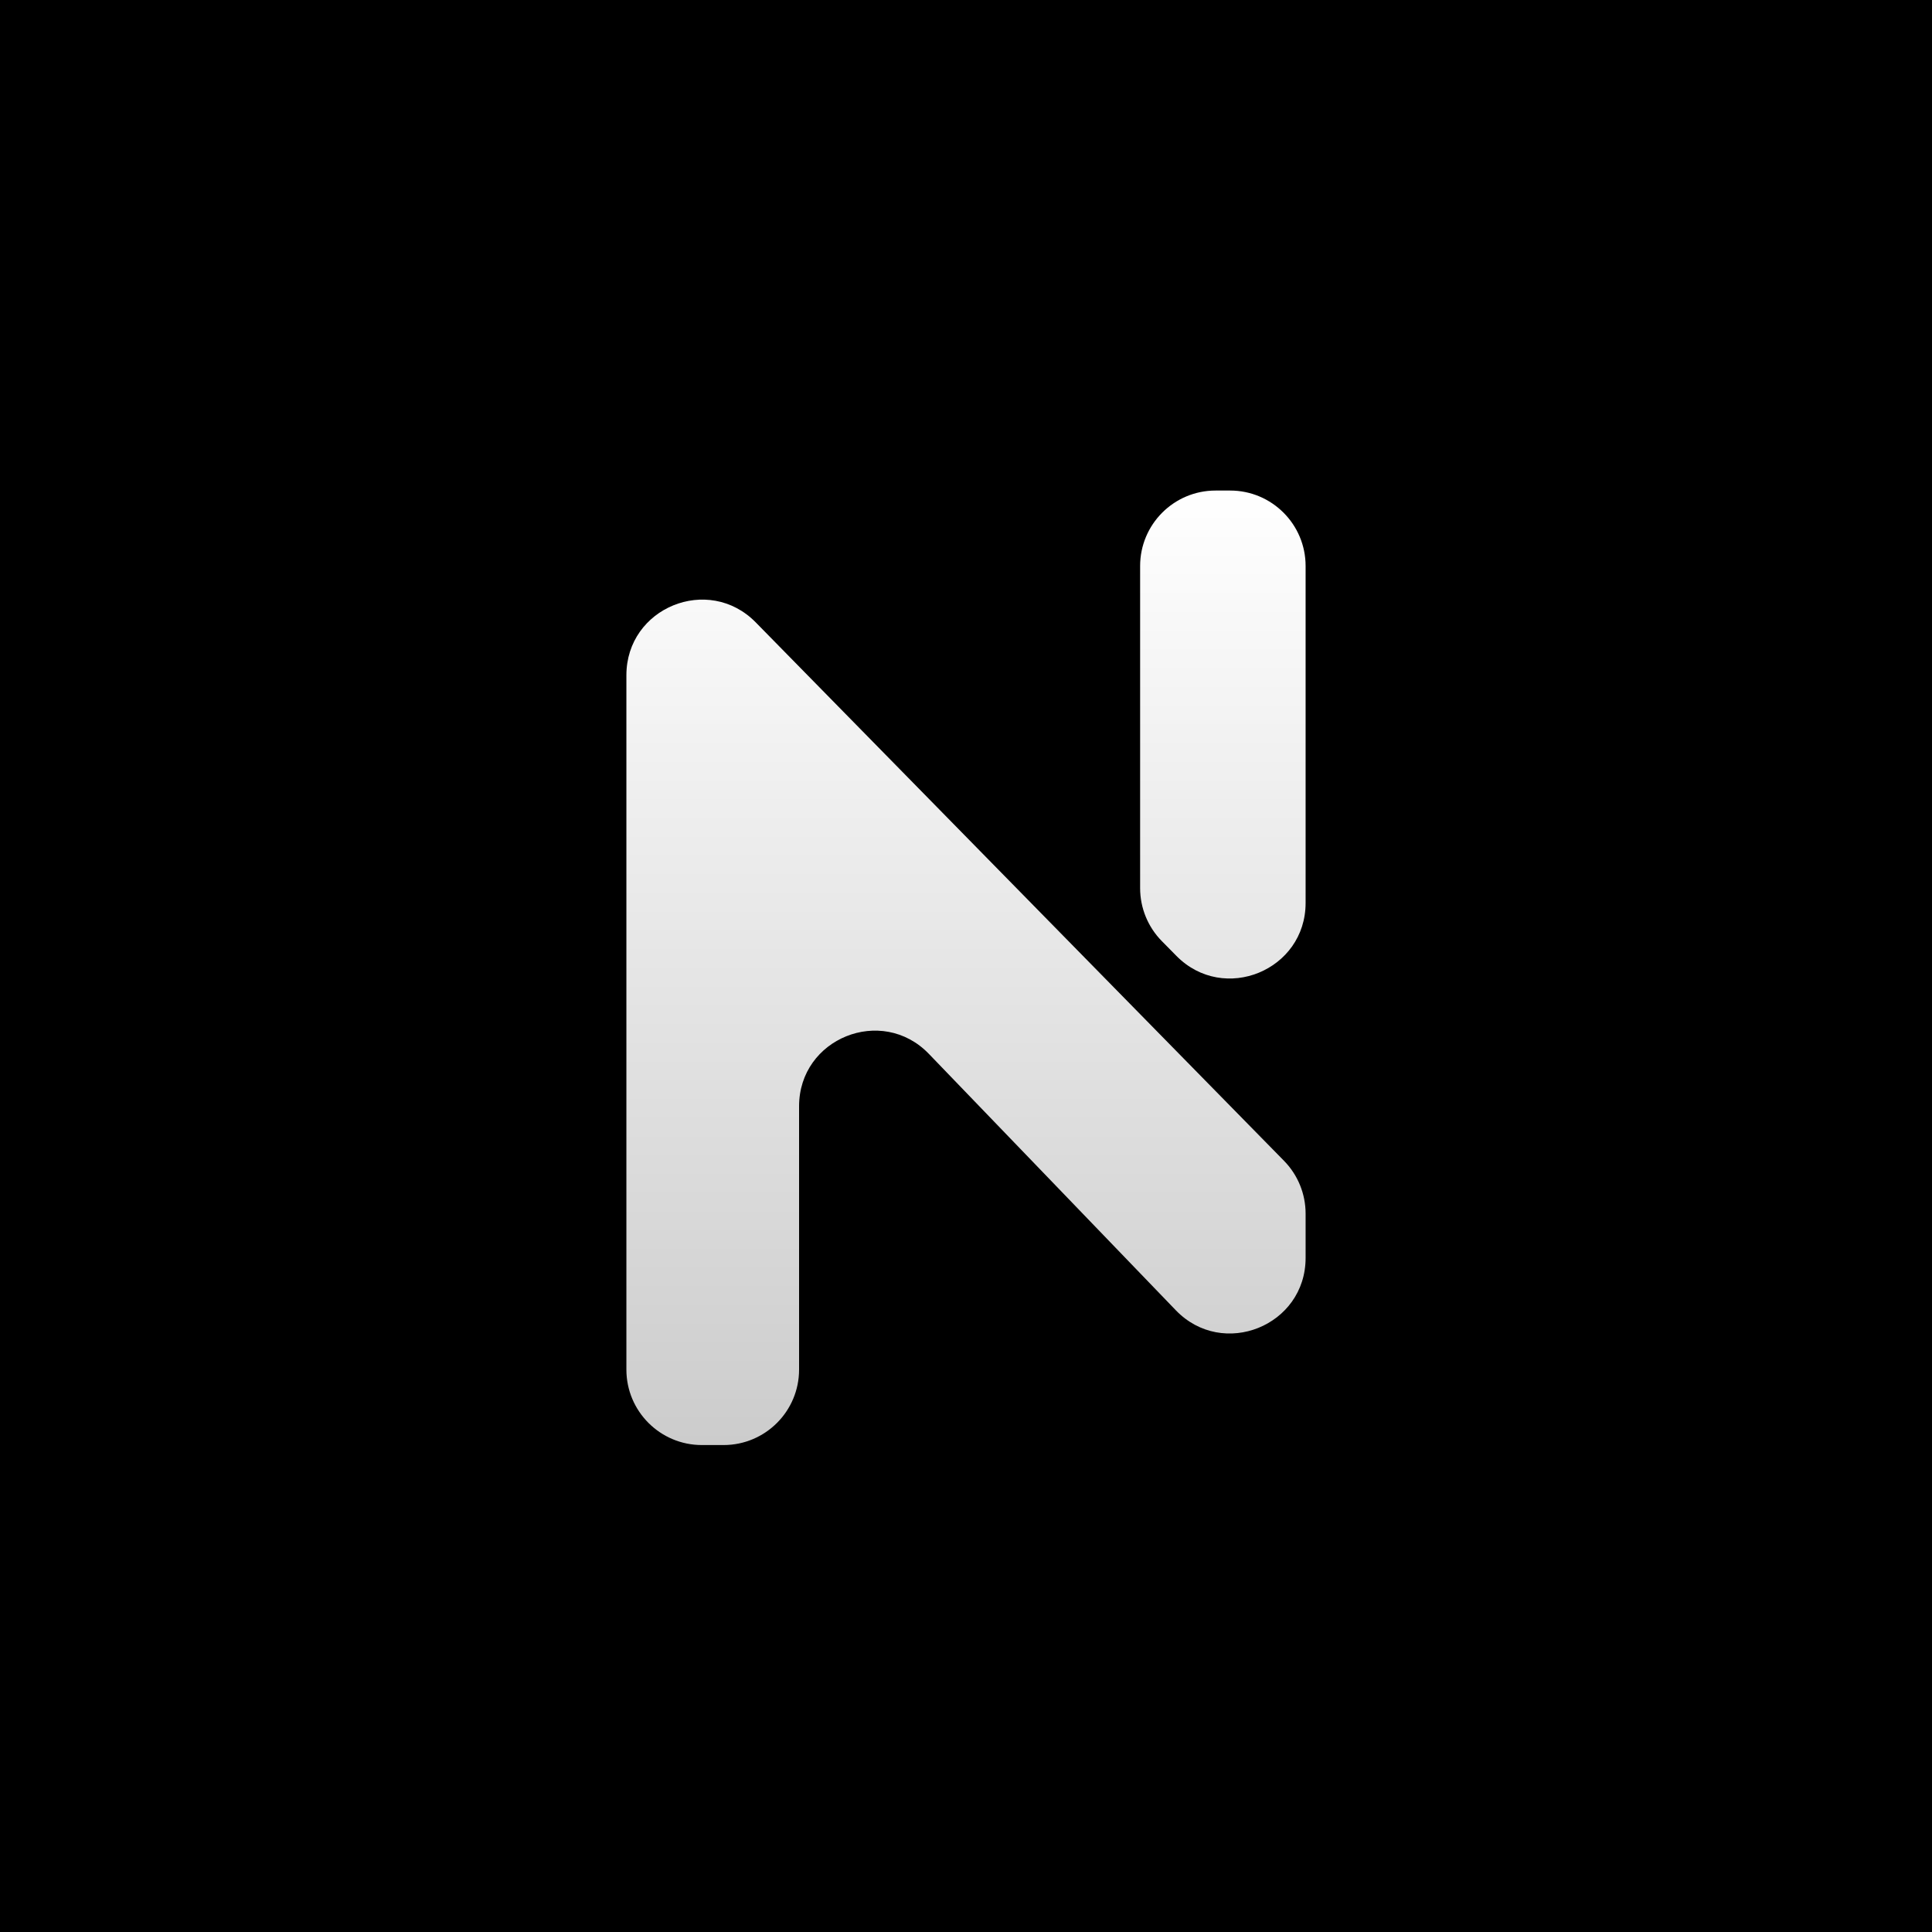
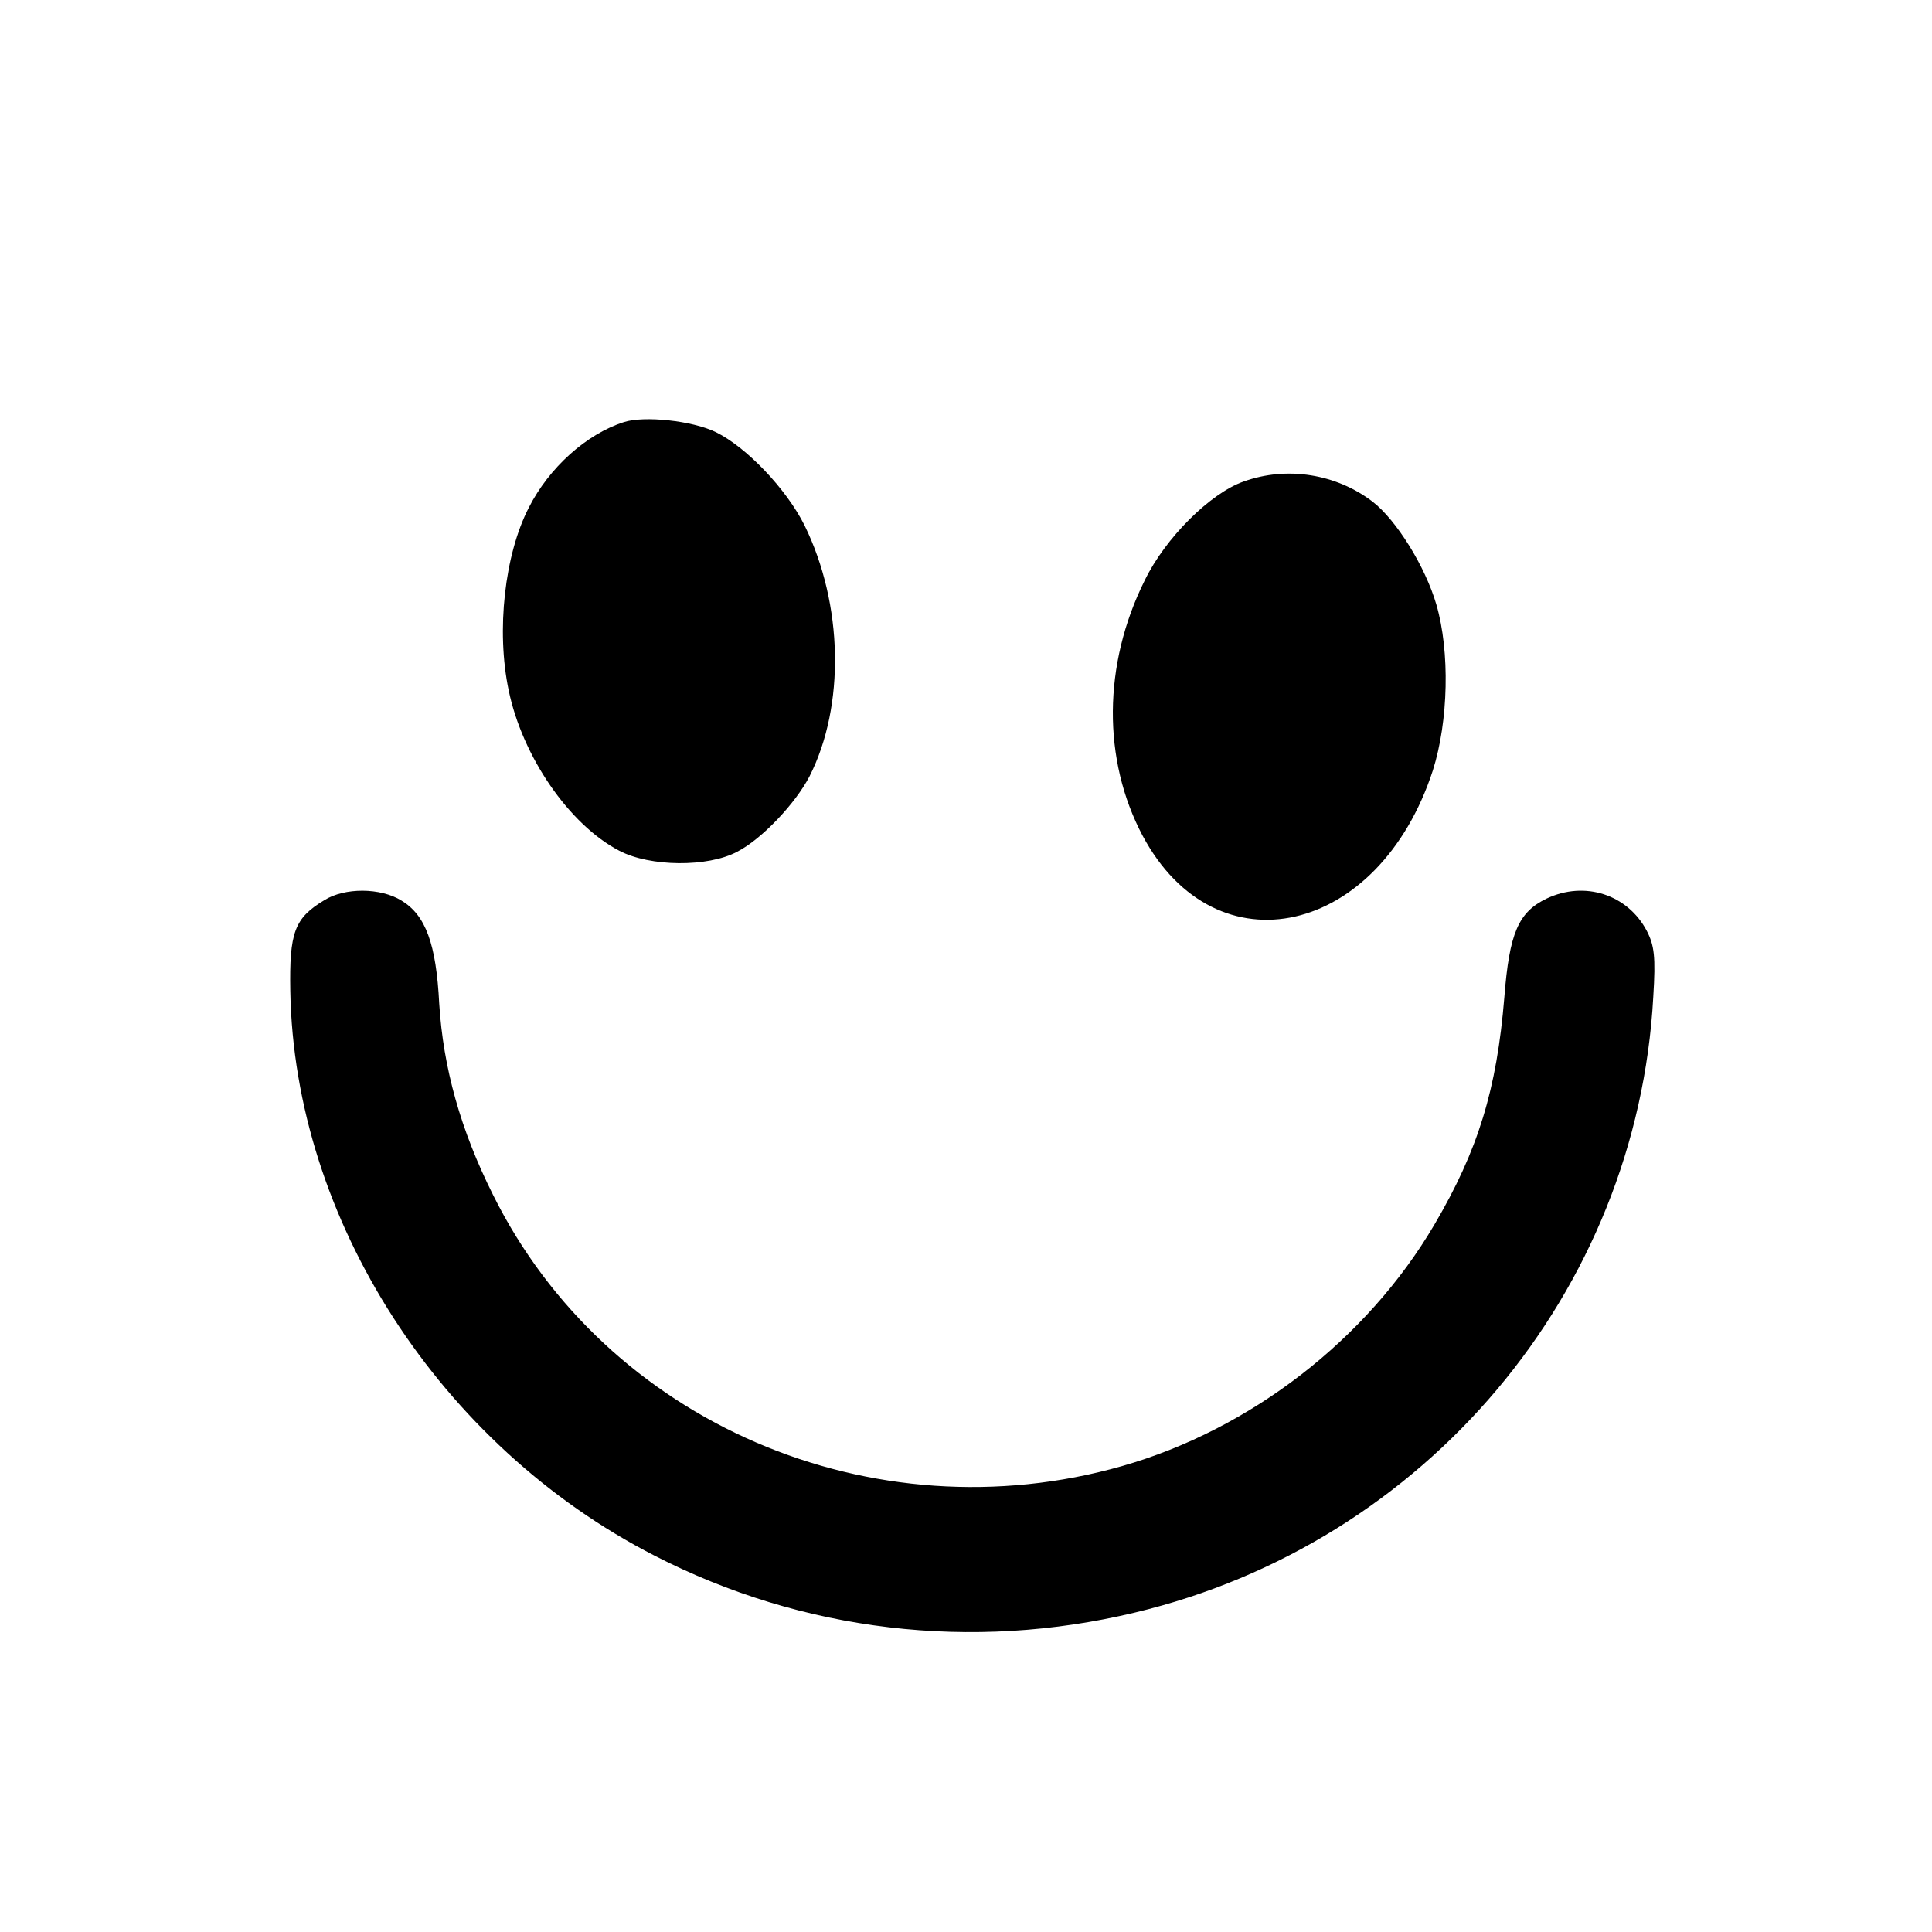
- <svg xmlns="http://www.w3.org/2000/svg" fill="none" version="1.1" width="512" height="512" viewBox="0 0 512 512">
-   <defs>
-     <clipPath id="master_svg0_26_015">
-       <rect x="0" y="0" width="512" height="512" rx="0" />
-     </clipPath>
-     <linearGradient x1="0.5" y1="0" x2="0.5" y2="1" id="master_svg1_21_2348">
-       <stop offset="0%" stop-color="#FFFFFF" stop-opacity="1" />
-       <stop offset="100%" stop-color="#FFFFFF" stop-opacity="0.8" />
-     </linearGradient>
-   </defs>
-   <g clip-path="url(#master_svg0_26_015)">
-     <rect x="0" y="0" width="512" height="512" rx="0" fill="#000000" fill-opacity="1" />
-     <g>
-       <path d="M302.144,235.368C302.144,240.624,304.213,245.668,307.903,249.41L311.759,253.321C324.317,266.056,346,257.164,346,239.278L346,150C346,138.954,337.046,130,326,130L322.144,130C311.098,130,302.144,138.954,302.144,150L302.144,235.368ZM166,362.952C166,373.997,174.954,382.952,186,382.952L191.763,382.952C202.808,382.952,211.763,373.997,211.763,362.952L211.763,293.168C211.763,275.168,233.682,266.329,246.168,279.294L311.595,347.228C324.081,360.192,346,351.354,346,333.354L346,321.632C346,316.394,343.945,311.365,340.276,307.625L200.276,164.935C187.733,152.151,166,161.032,166,178.942L166,362.952Z" fill="url(#master_svg1_21_2348)" fill-opacity="1" />
-     </g>
+ <svg xmlns="http://www.w3.org/2000/svg" version="1.0" width="384pt" height="384pt" viewBox="0 0 384 384" preserveAspectRatio="xMidYMid meet">
+   <g transform="translate(0,384) scale(0.1,-0.1)" fill="#000000" stroke="none">
+     <path d="M1240 3001 c-75 -24 -149 -91 -189 -170 -48 -93 -65 -244 -40 -363 27 -131 120 -267 220 -319 61 -32 176 -33 234 -2 49 25 116 96 144 150 71 140 67 342 -10 499 -36 72 -115 155 -176 185 -47 23 -143 33 -183 20z" />
+     <path d="M2472 2883 c-66 -23 -156 -112 -197 -197 -83 -167 -84 -356 -4 -507 146 -273 470 -199 577 130 31 98 34 236 7 329 -22 76 -80 169 -127 205 -72 55 -170 71 -256 40z" />
+     <path d="M645 2051 c-60 -36 -70 -64 -68 -181 8 -454 297 -903 724 -1122 294 -151 630 -191 955 -113 578 138 998 637 1030 1224 5 80 2 102 -13 131 -38 72 -123 100 -199 64 -56 -27 -74 -68 -84 -196 -15 -183 -52 -304 -139 -452 -134 -228 -365 -407 -621 -480 -496 -141 -1025 86 -1250 539 -65 130 -99 253 -107 380 -6 119 -27 176 -75 205 -42 26 -113 26 -153 1z" />
  </g>
</svg>
